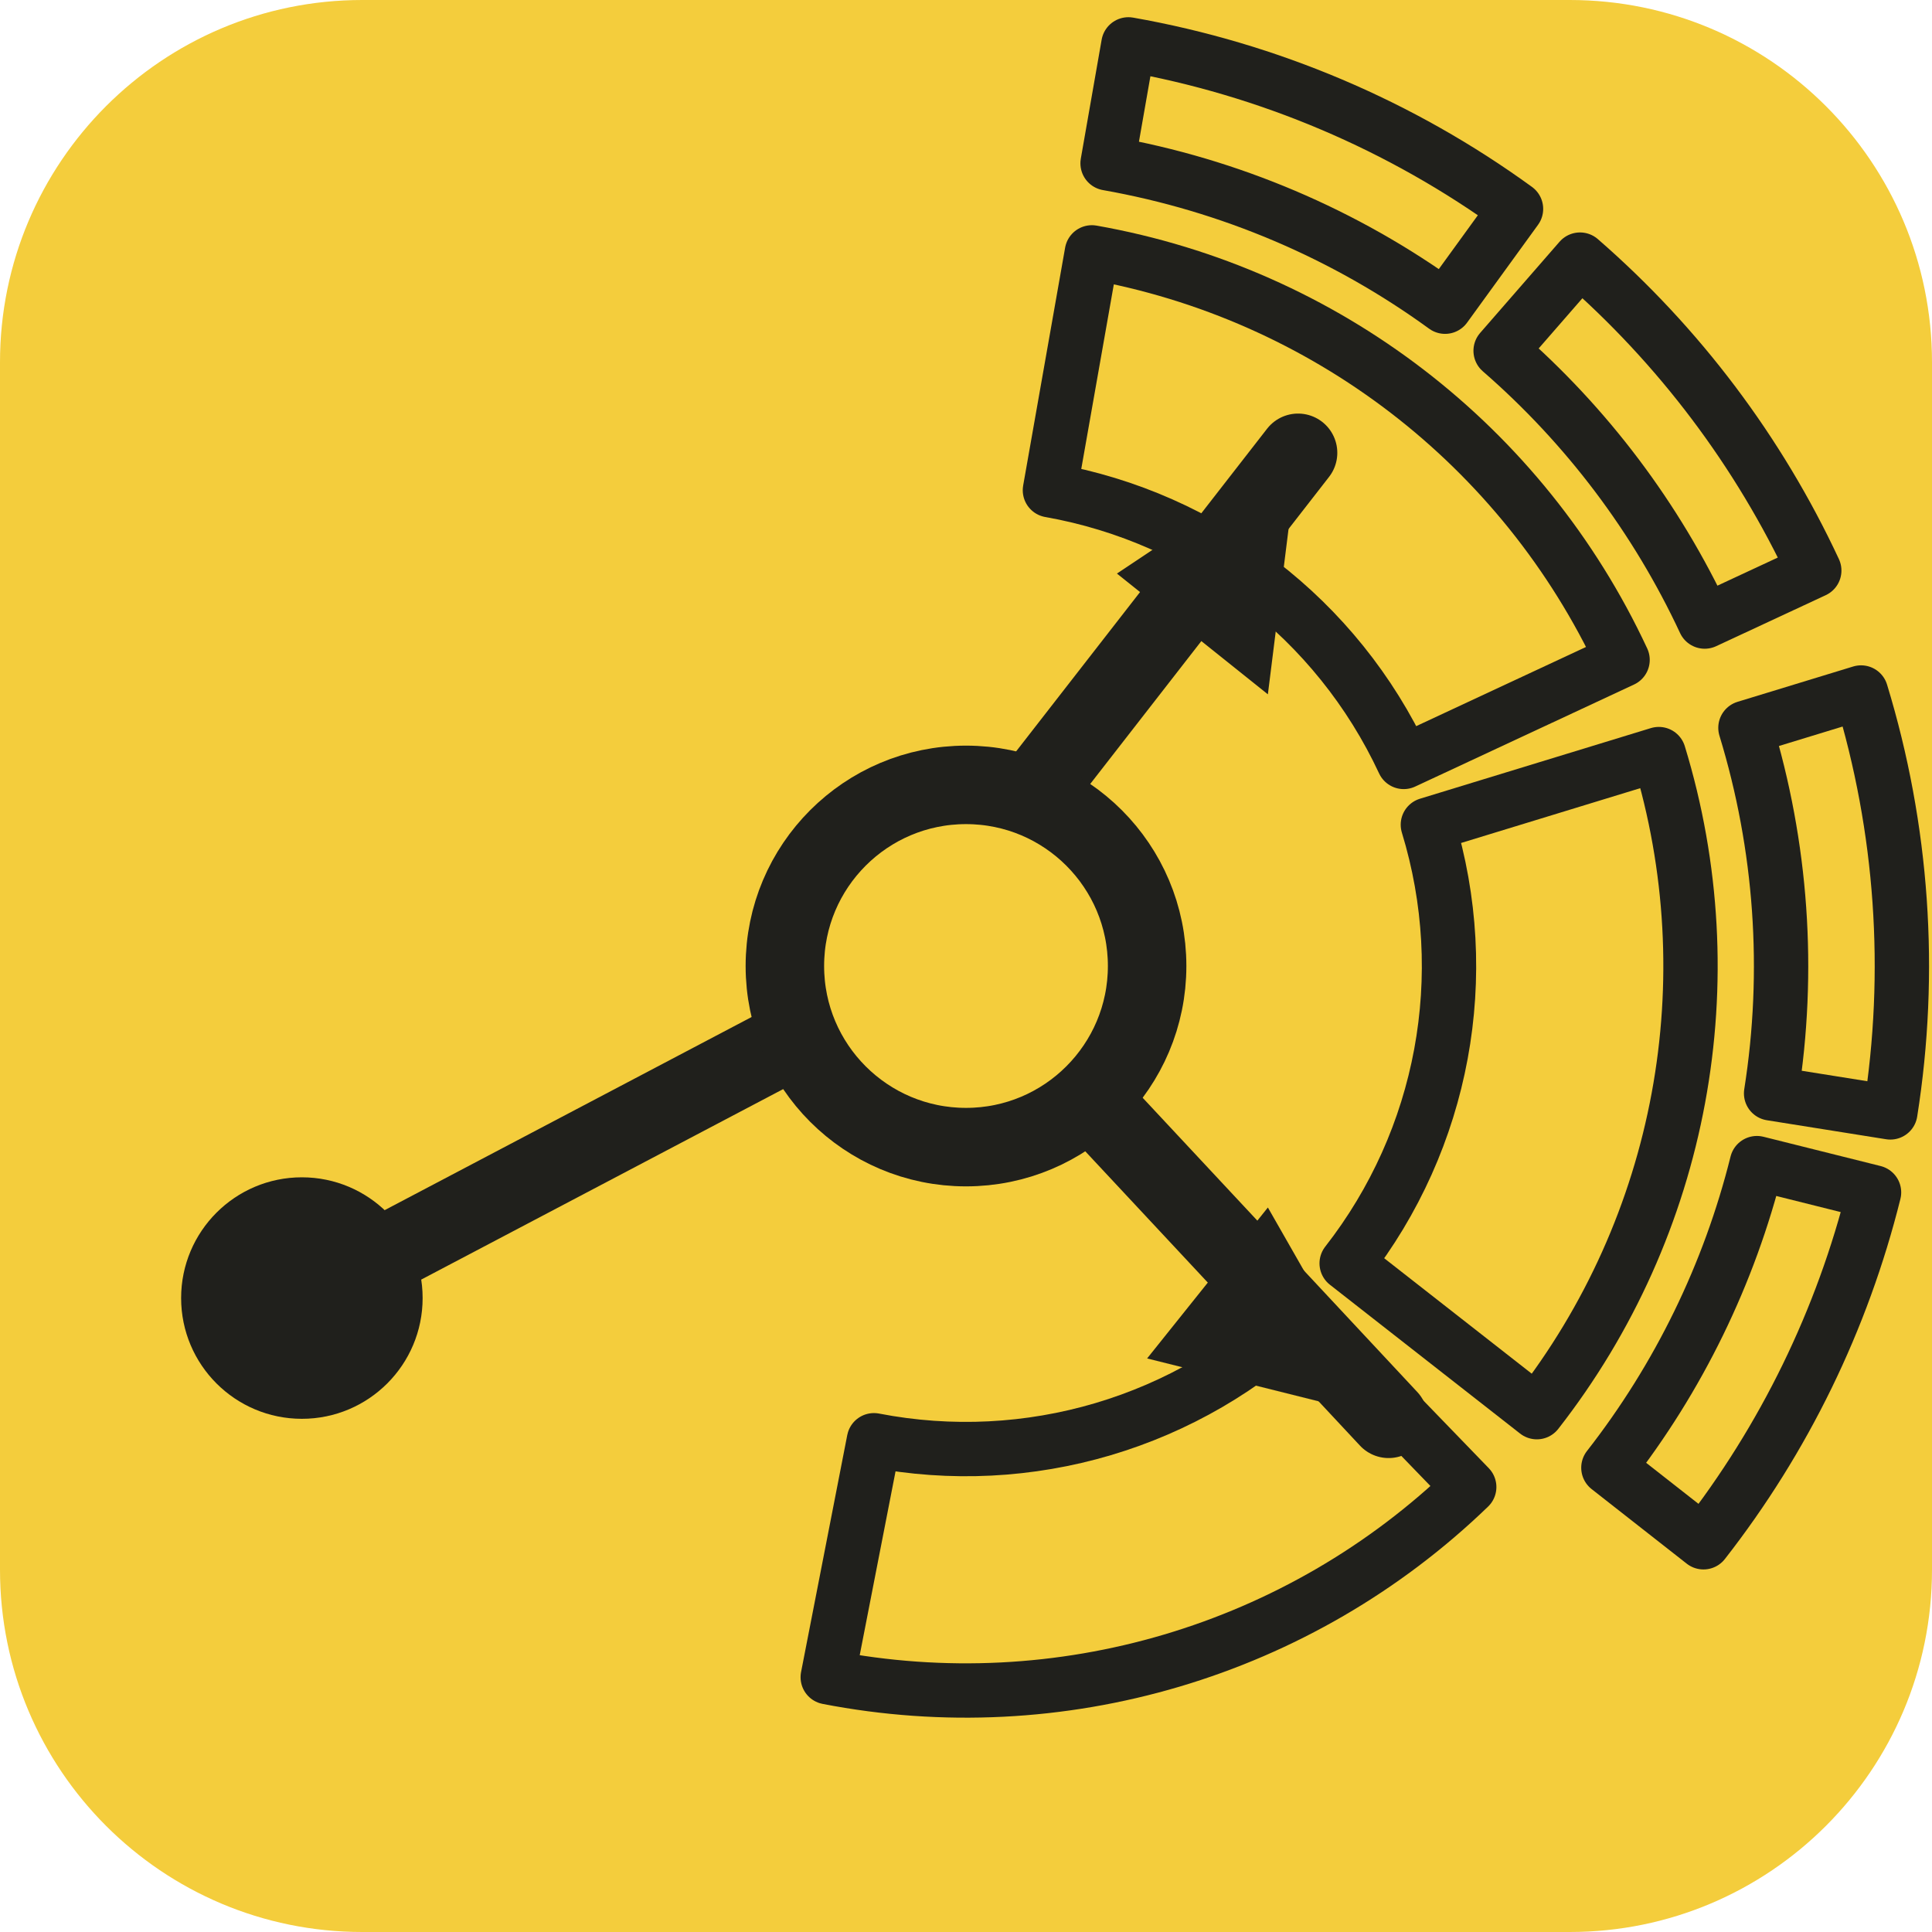
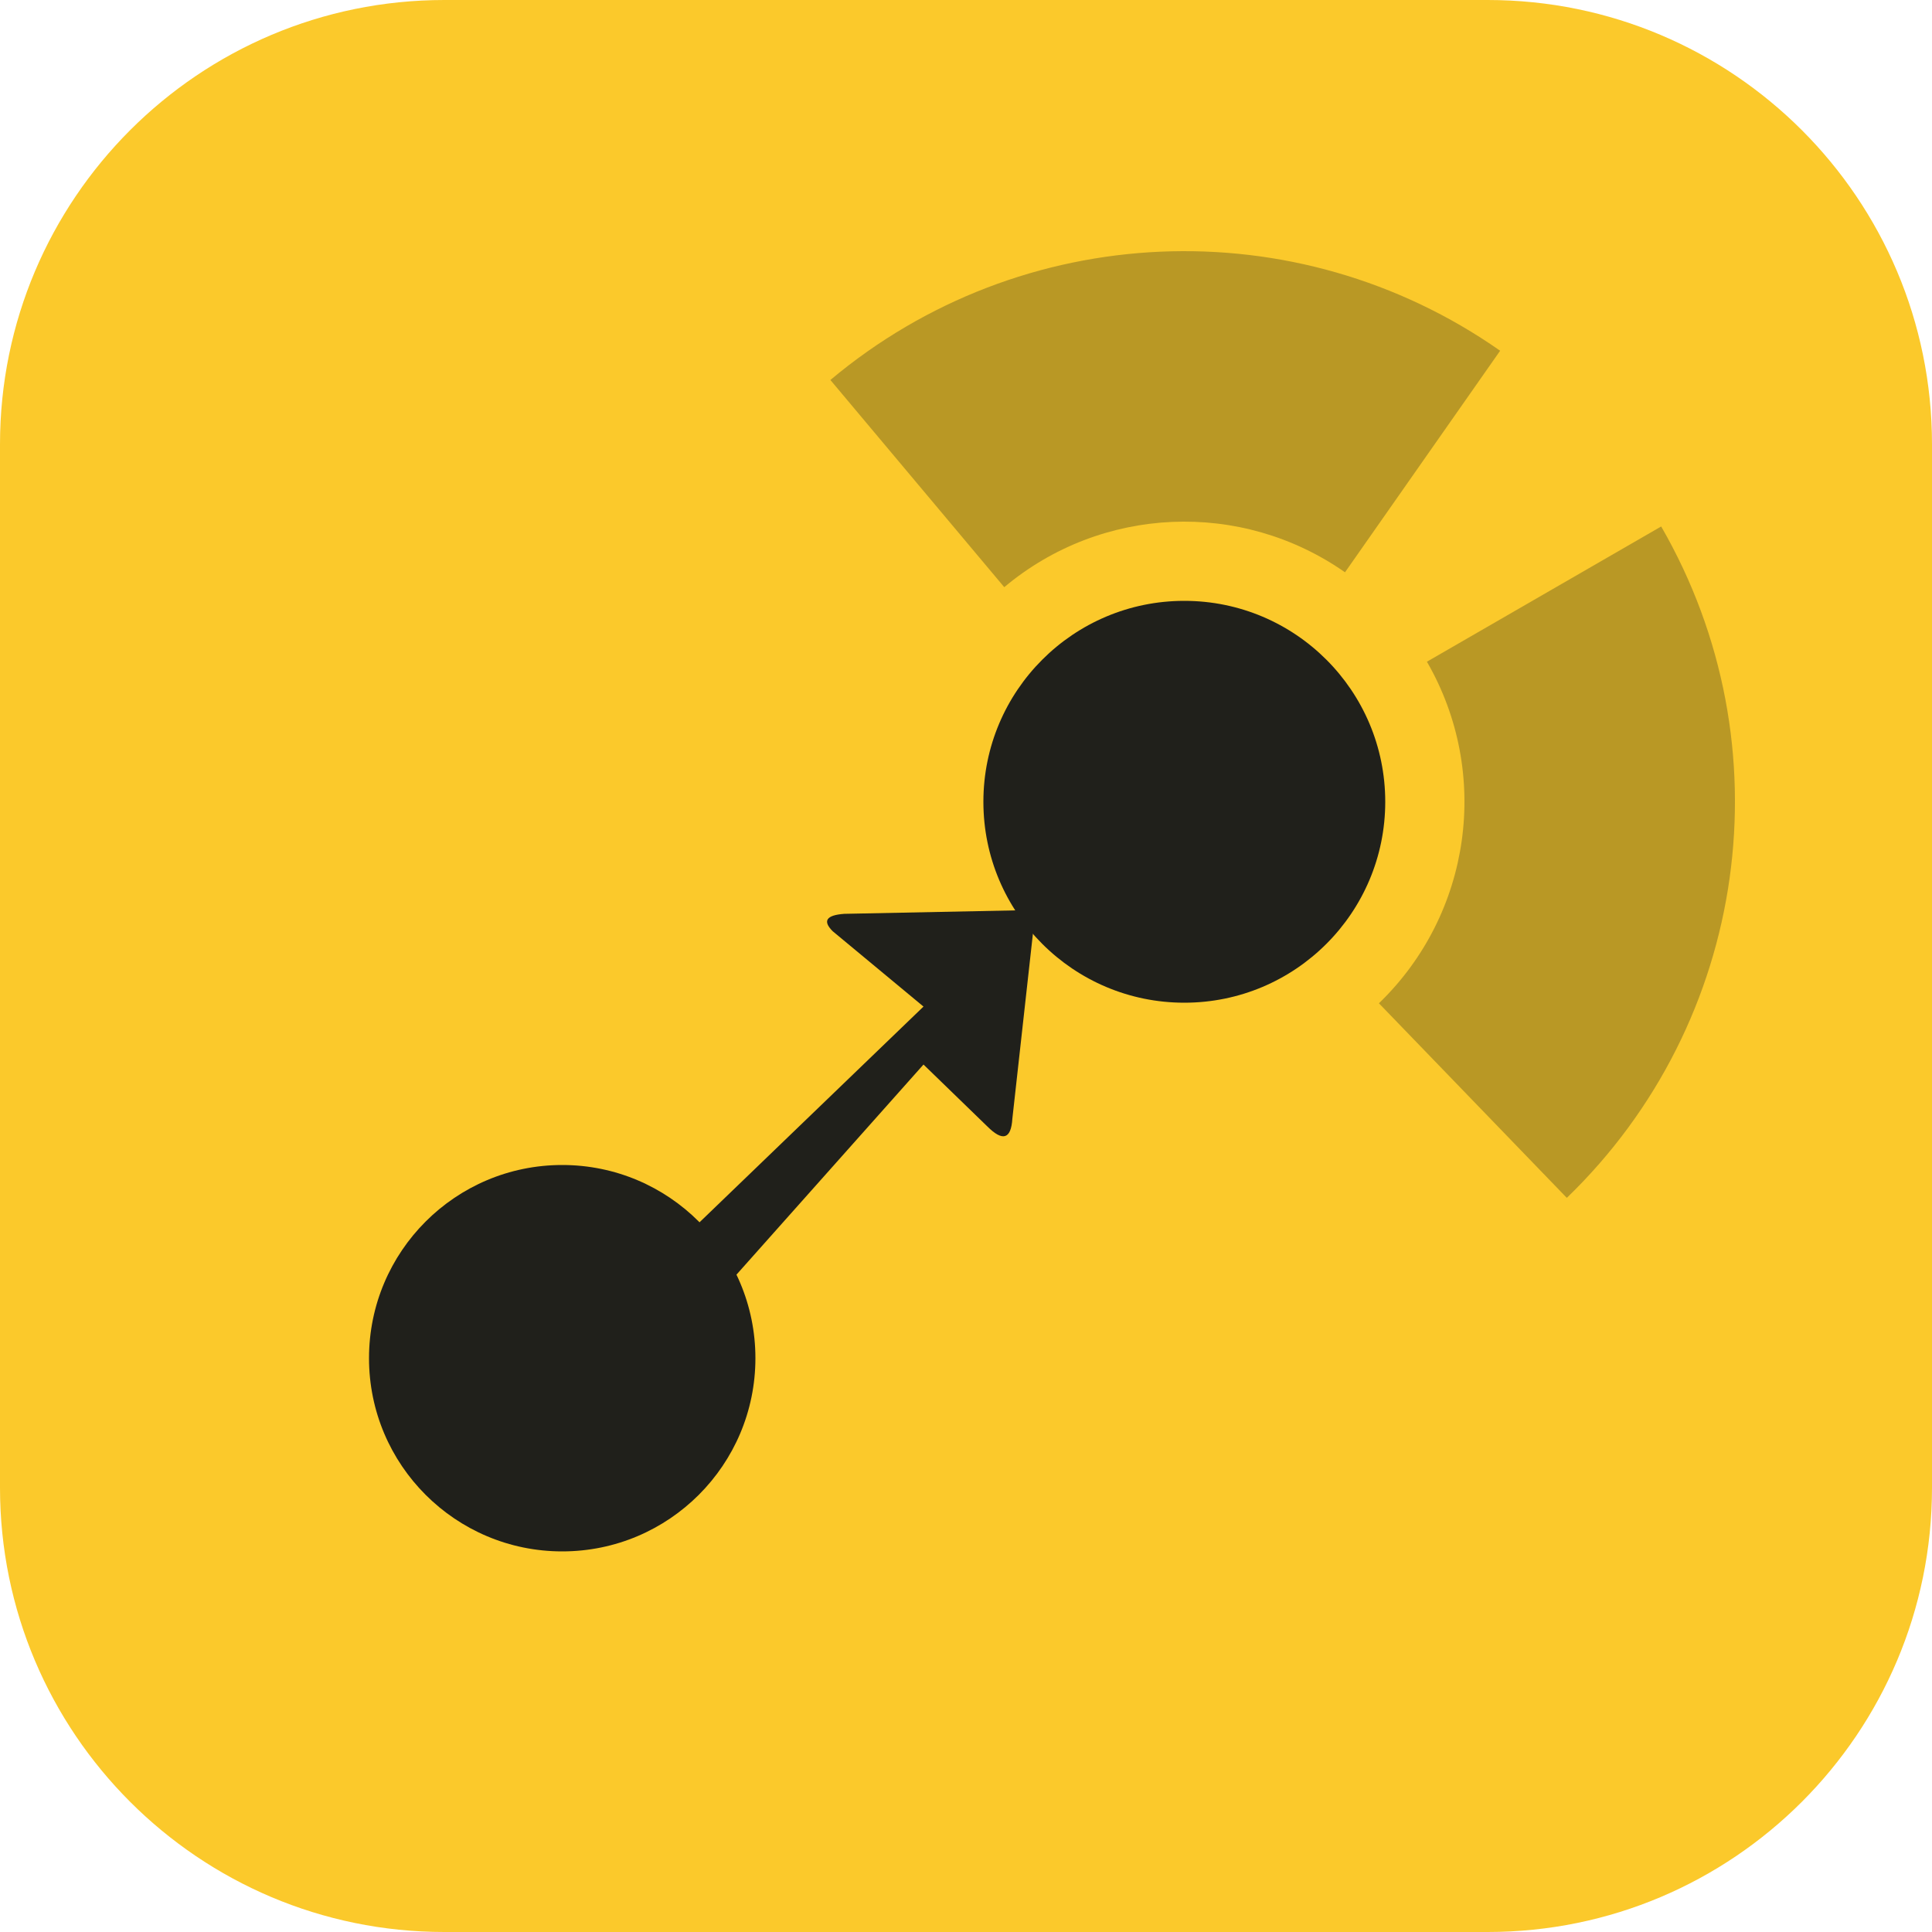
- <svg xmlns="http://www.w3.org/2000/svg" viewBox="0 0 64 64">
-   <rect width="64" height="64" rx="12" fill="#f4cd3c" />
-   <g color="#20201c">
-     <g fill="none" stroke="currentColor" stroke-width="1.8" stroke-linejoin="round">
-       <path d="M36.17 8.36 A24 24 0 0 1 53.75 21.86 L46.50 25.24 A16 16 0 0 0 34.78 16.24 Z" />
-       <path d="M54.95 24.98 A24 24 0 0 1 50.91 46.78 L44.61 41.85 A16 16 0 0 0 47.30 27.32 Z" />
-       <path d="M48.67 49.26 A24 24 0 0 1 27.42 55.56 L28.95 47.71 A16 16 0 0 0 43.11 43.51 Z" />
-       <path d="M37.38 1.47 A31 31 0 0 1 50.22 6.92 L47.87 10.16 A27 27 0 0 0 36.69 5.41 Z" />
-       <path d="M52.34 8.60 A31 31 0 0 1 60.10 18.90 L56.47 20.59 A27 27 0 0 0 49.71 11.62 Z" />
-       <path d="M61.65 22.94 A31 31 0 0 1 62.62 36.85 L58.67 36.22 A27 27 0 0 0 57.82 24.11 Z" />
-       <path d="M62.08 39.50 A31 31 0 0 1 56.43 51.09 L53.28 48.62 A27 27 0 0 0 58.20 38.53 Z" />
-     </g>
-     <path d="M10 43 29 33 43 15M32 32l14 15" fill="none" stroke="currentColor" stroke-width="2.6" stroke-linecap="round" />
-     <path d="m43 15-1 8-5-4zM46 47l-8-2 4-5z" fill="currentColor" />
-     <circle cx="10" cy="43" r="4" fill="currentColor" />
-     <circle cx="32" cy="32" r="6" fill="#f4cd3c" stroke="currentColor" stroke-width="2.6" />
+ <svg xmlns="http://www.w3.org/2000/svg" viewBox="0 0 100 100" role="img">
+   <rect width="100" height="100" rx="23" fill="#FBC92B" />
+   <g fill="#B99825">
+     <path d="M42.981 19.668 A28.5 28.5 0 0 1 77.647 18.154 L69.617 29.622 A14.5 14.5 0 0 0 51.980 30.392 Z" />
+     <path d="M85.982 27.250 A28.5 28.5 0 0 1 81.098 62.001 L71.373 51.930 A14.5 14.5 0 0 0 73.857 34.250 Z" />
+   </g>
+   <g fill="#20201B">
+     <path d="M28.8 70.4 47.8 52.1 43.1 48.2Q42.3 47.4 43.7 47.3L53.6 47.1 52.4 57.9Q52.3 59.5 51.1 58.3L47.8 55.1 31.6 73.3Z" />
+     <circle cx="29.1" cy="70.3" r="10" />
+     <circle cx="61.3" cy="41.5" r="10.4" />
  </g>
</svg>
